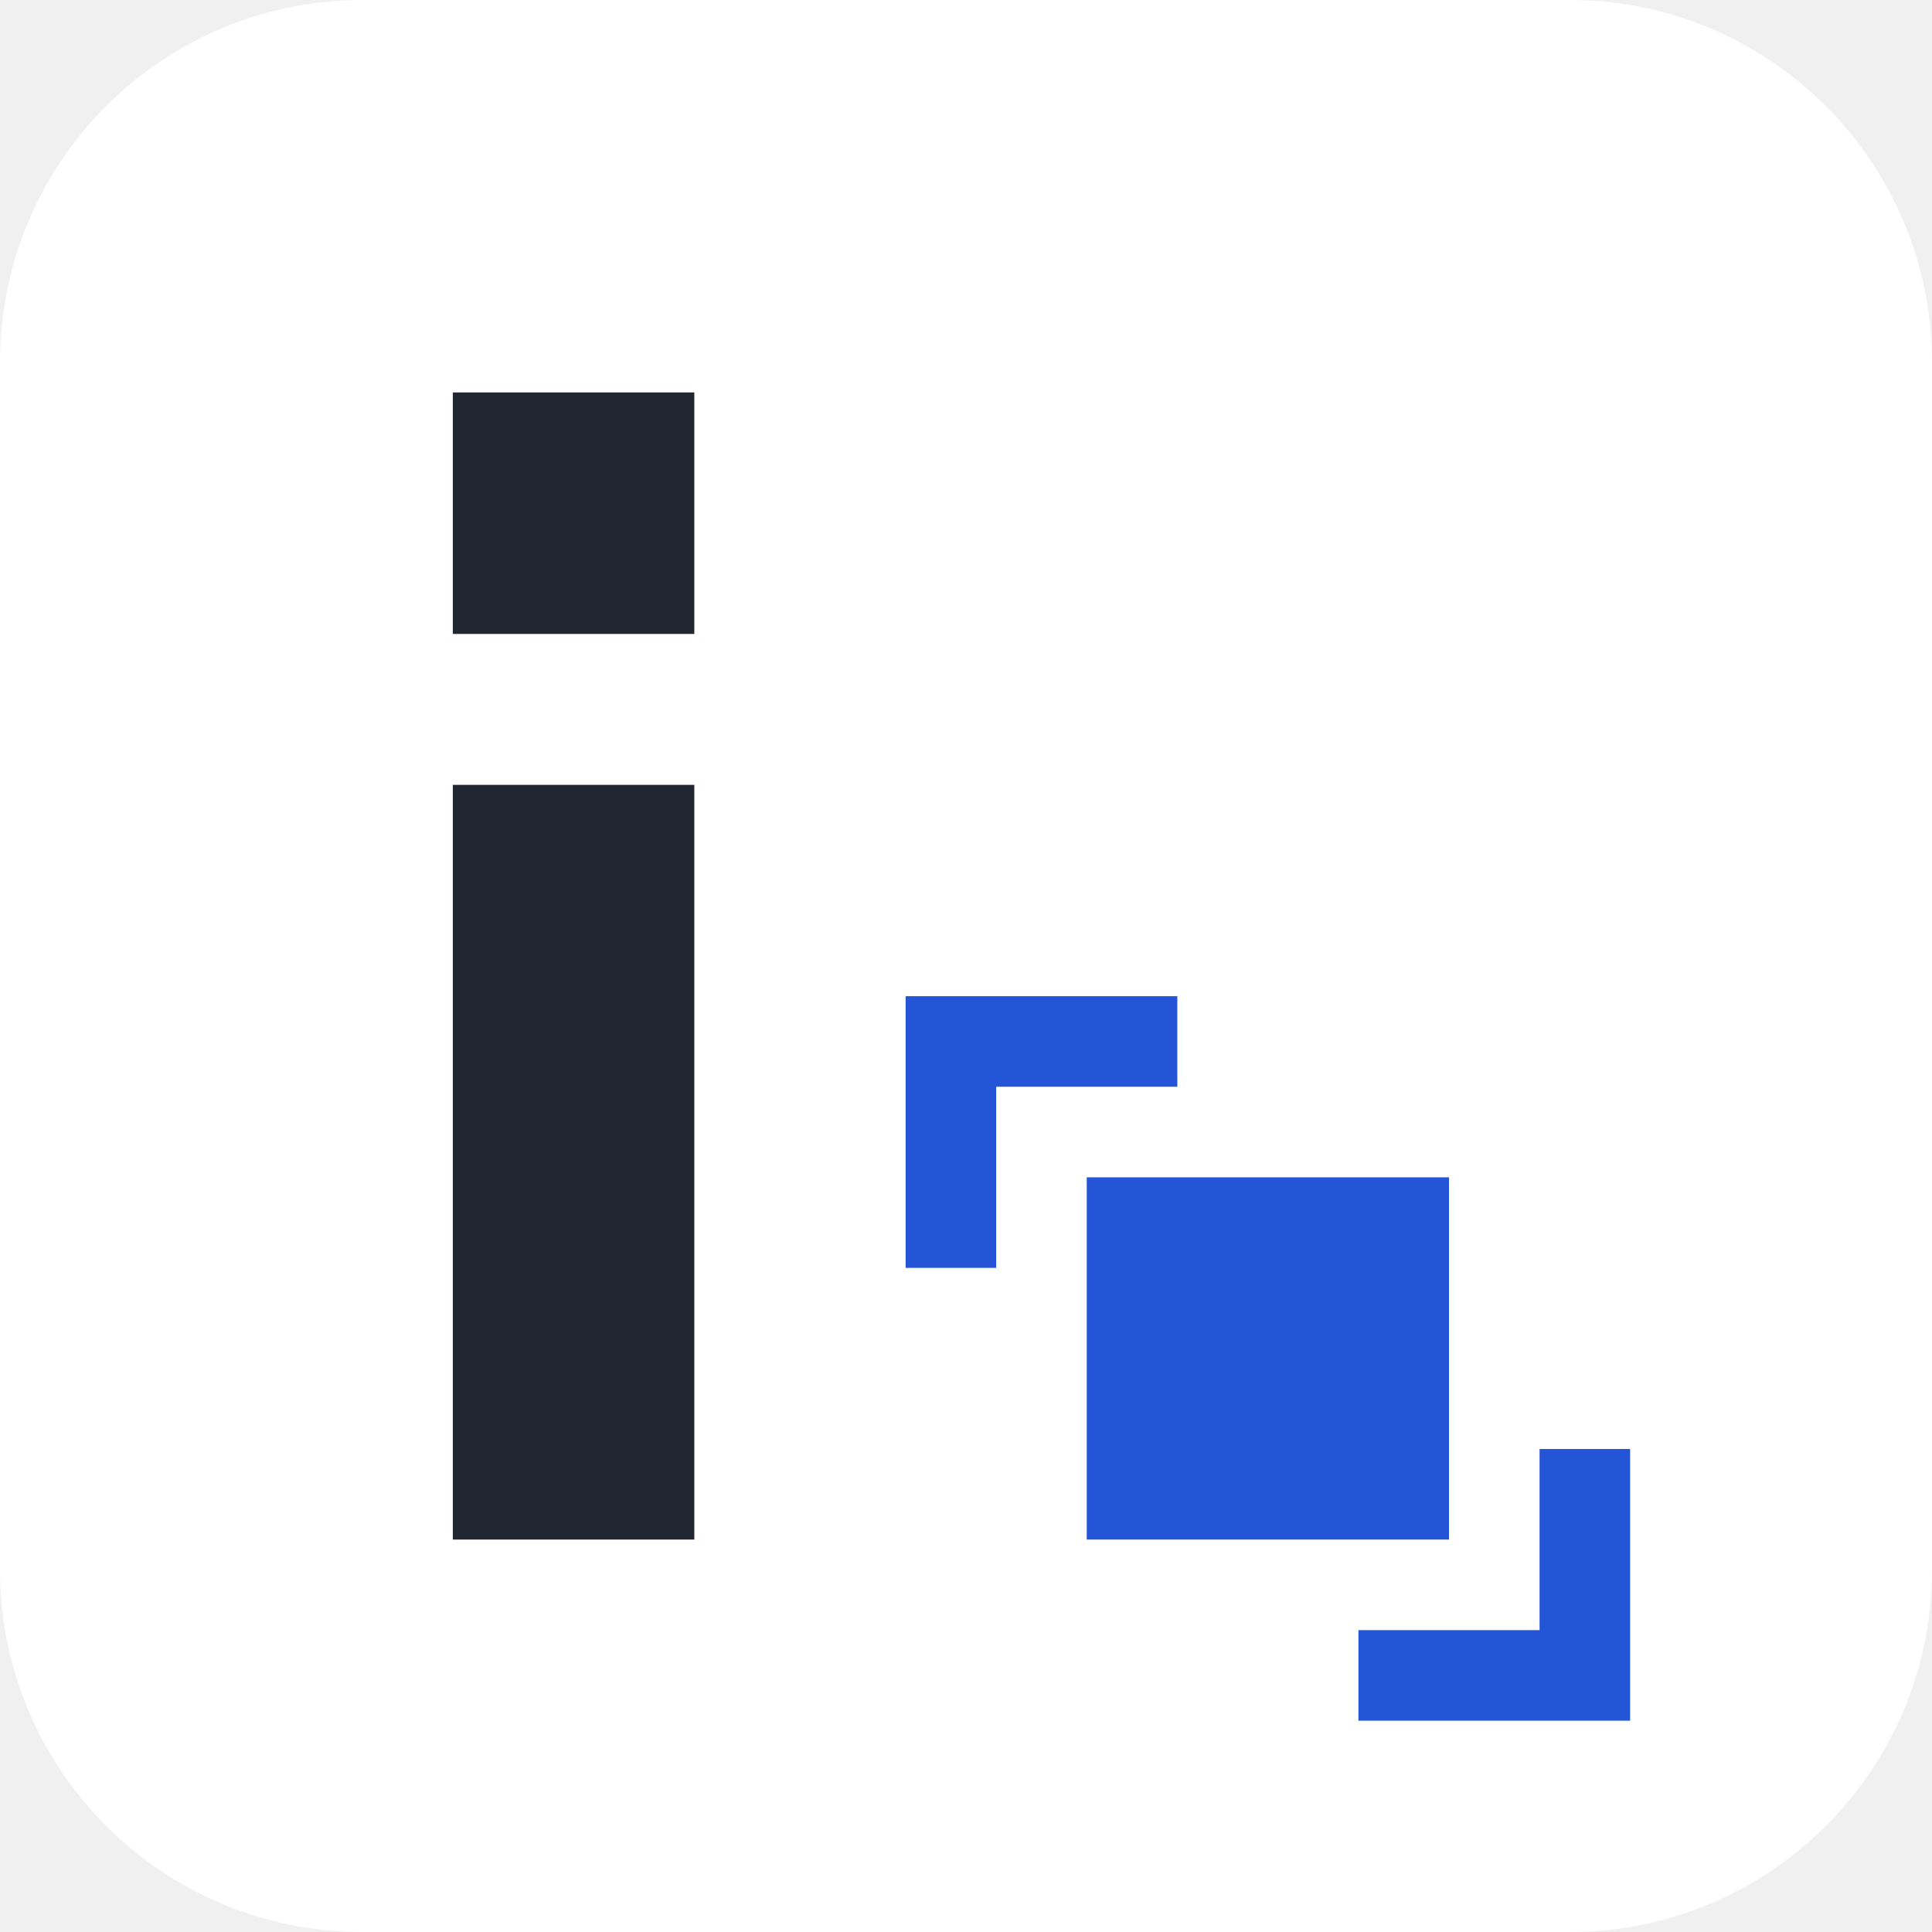
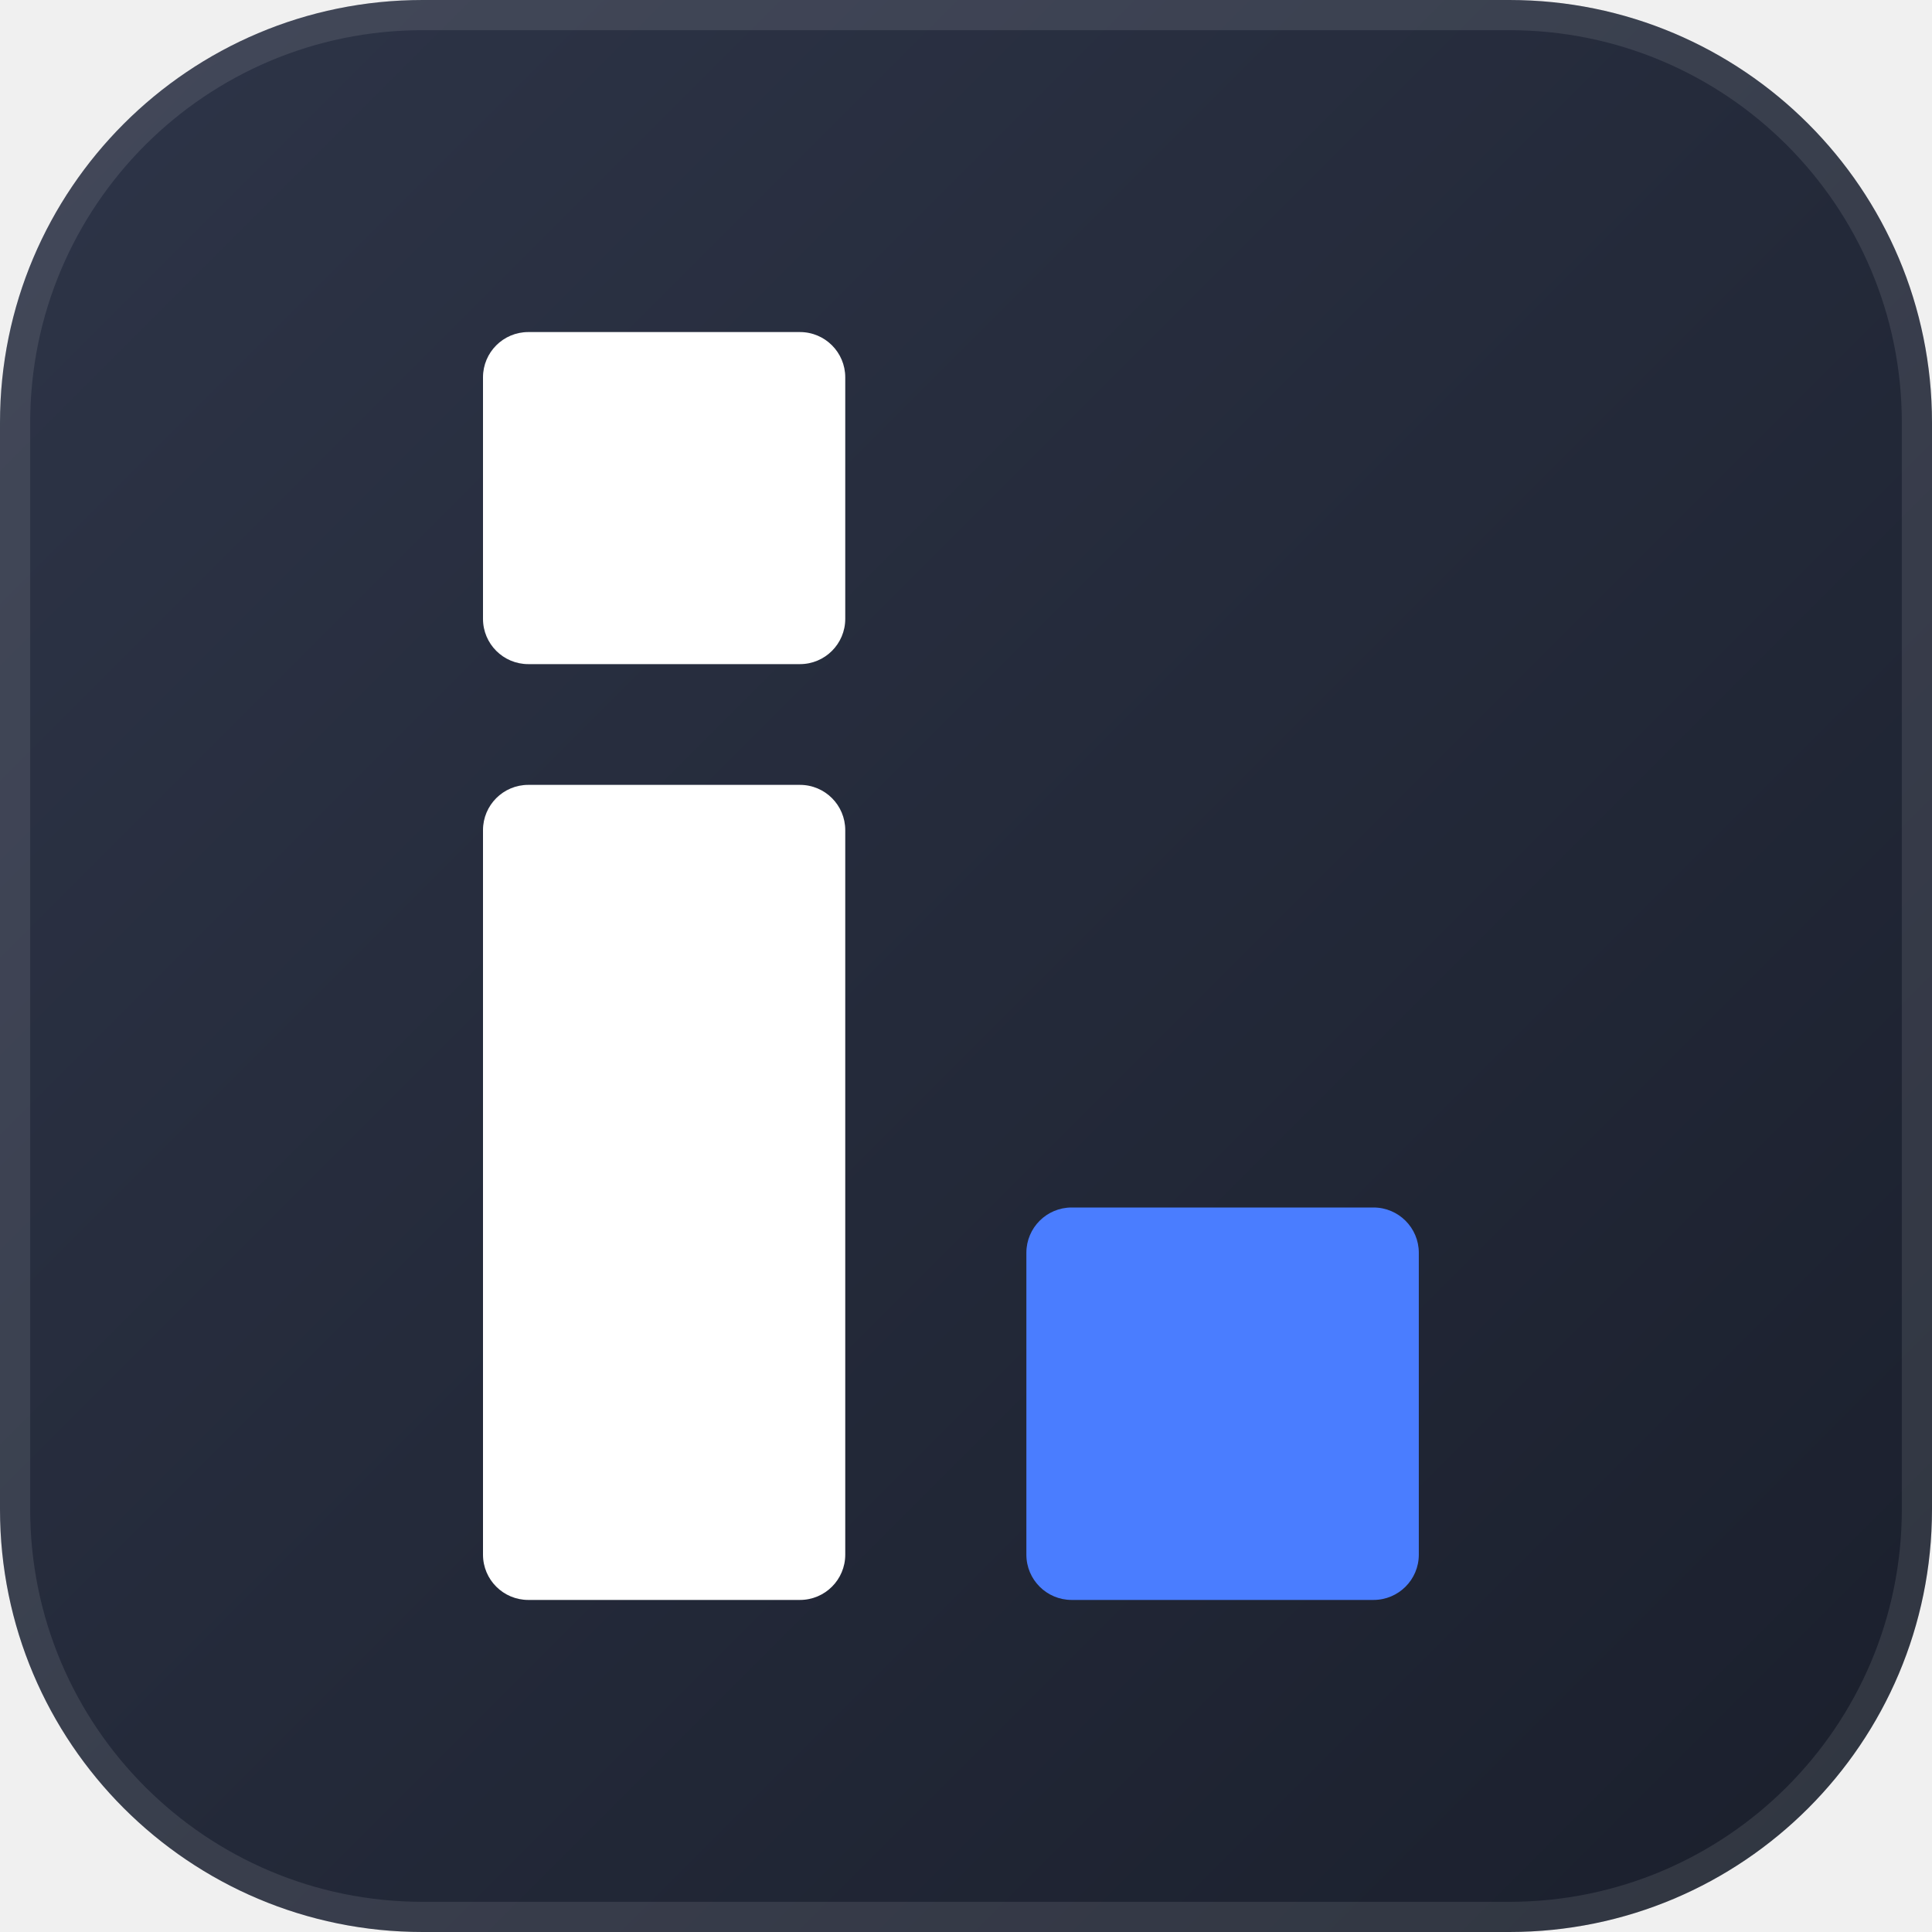
<svg xmlns="http://www.w3.org/2000/svg" viewBox="0 0 64 64">
-   <rect width="64" height="64" rx="12" fill="#ffffff" />
-   <path d="M15 26h8v25h-8zm0-13h8v8h-8z" fill="#202632" />
-   <rect x="36" y="39" width="12" height="12" fill="#2455d6" />
-   <path d="M31.5 42v-7.5H39M52.5 48v7.5H45" fill="none" stroke="#2455d6" stroke-width="3" />
+   <defs>
+     <linearGradient id="t" x1="0" y1="0" x2="1" y2="1">
+       <stop offset="0" stop-color="#2e3548" />
+       <stop offset="1" stop-color="#1a1f2c" />
+     </linearGradient>
+   </defs>
+   <rect width="64" height="64" rx="14" fill="url(#t)" />
+   <rect x=".5" y=".5" width="63" height="63" rx="13.5" fill="none" stroke="#fff" stroke-opacity=".1" />
+   <rect x="16" y="11" width="12" height="11" rx="1.5" fill="#fff" />
+   <rect x="16" y="26" width="12" height="27" rx="1.5" fill="#fff" />
+   <rect x="34" y="40" width="13" height="13" rx="1.5" fill="#4a7dff" />
</svg>
